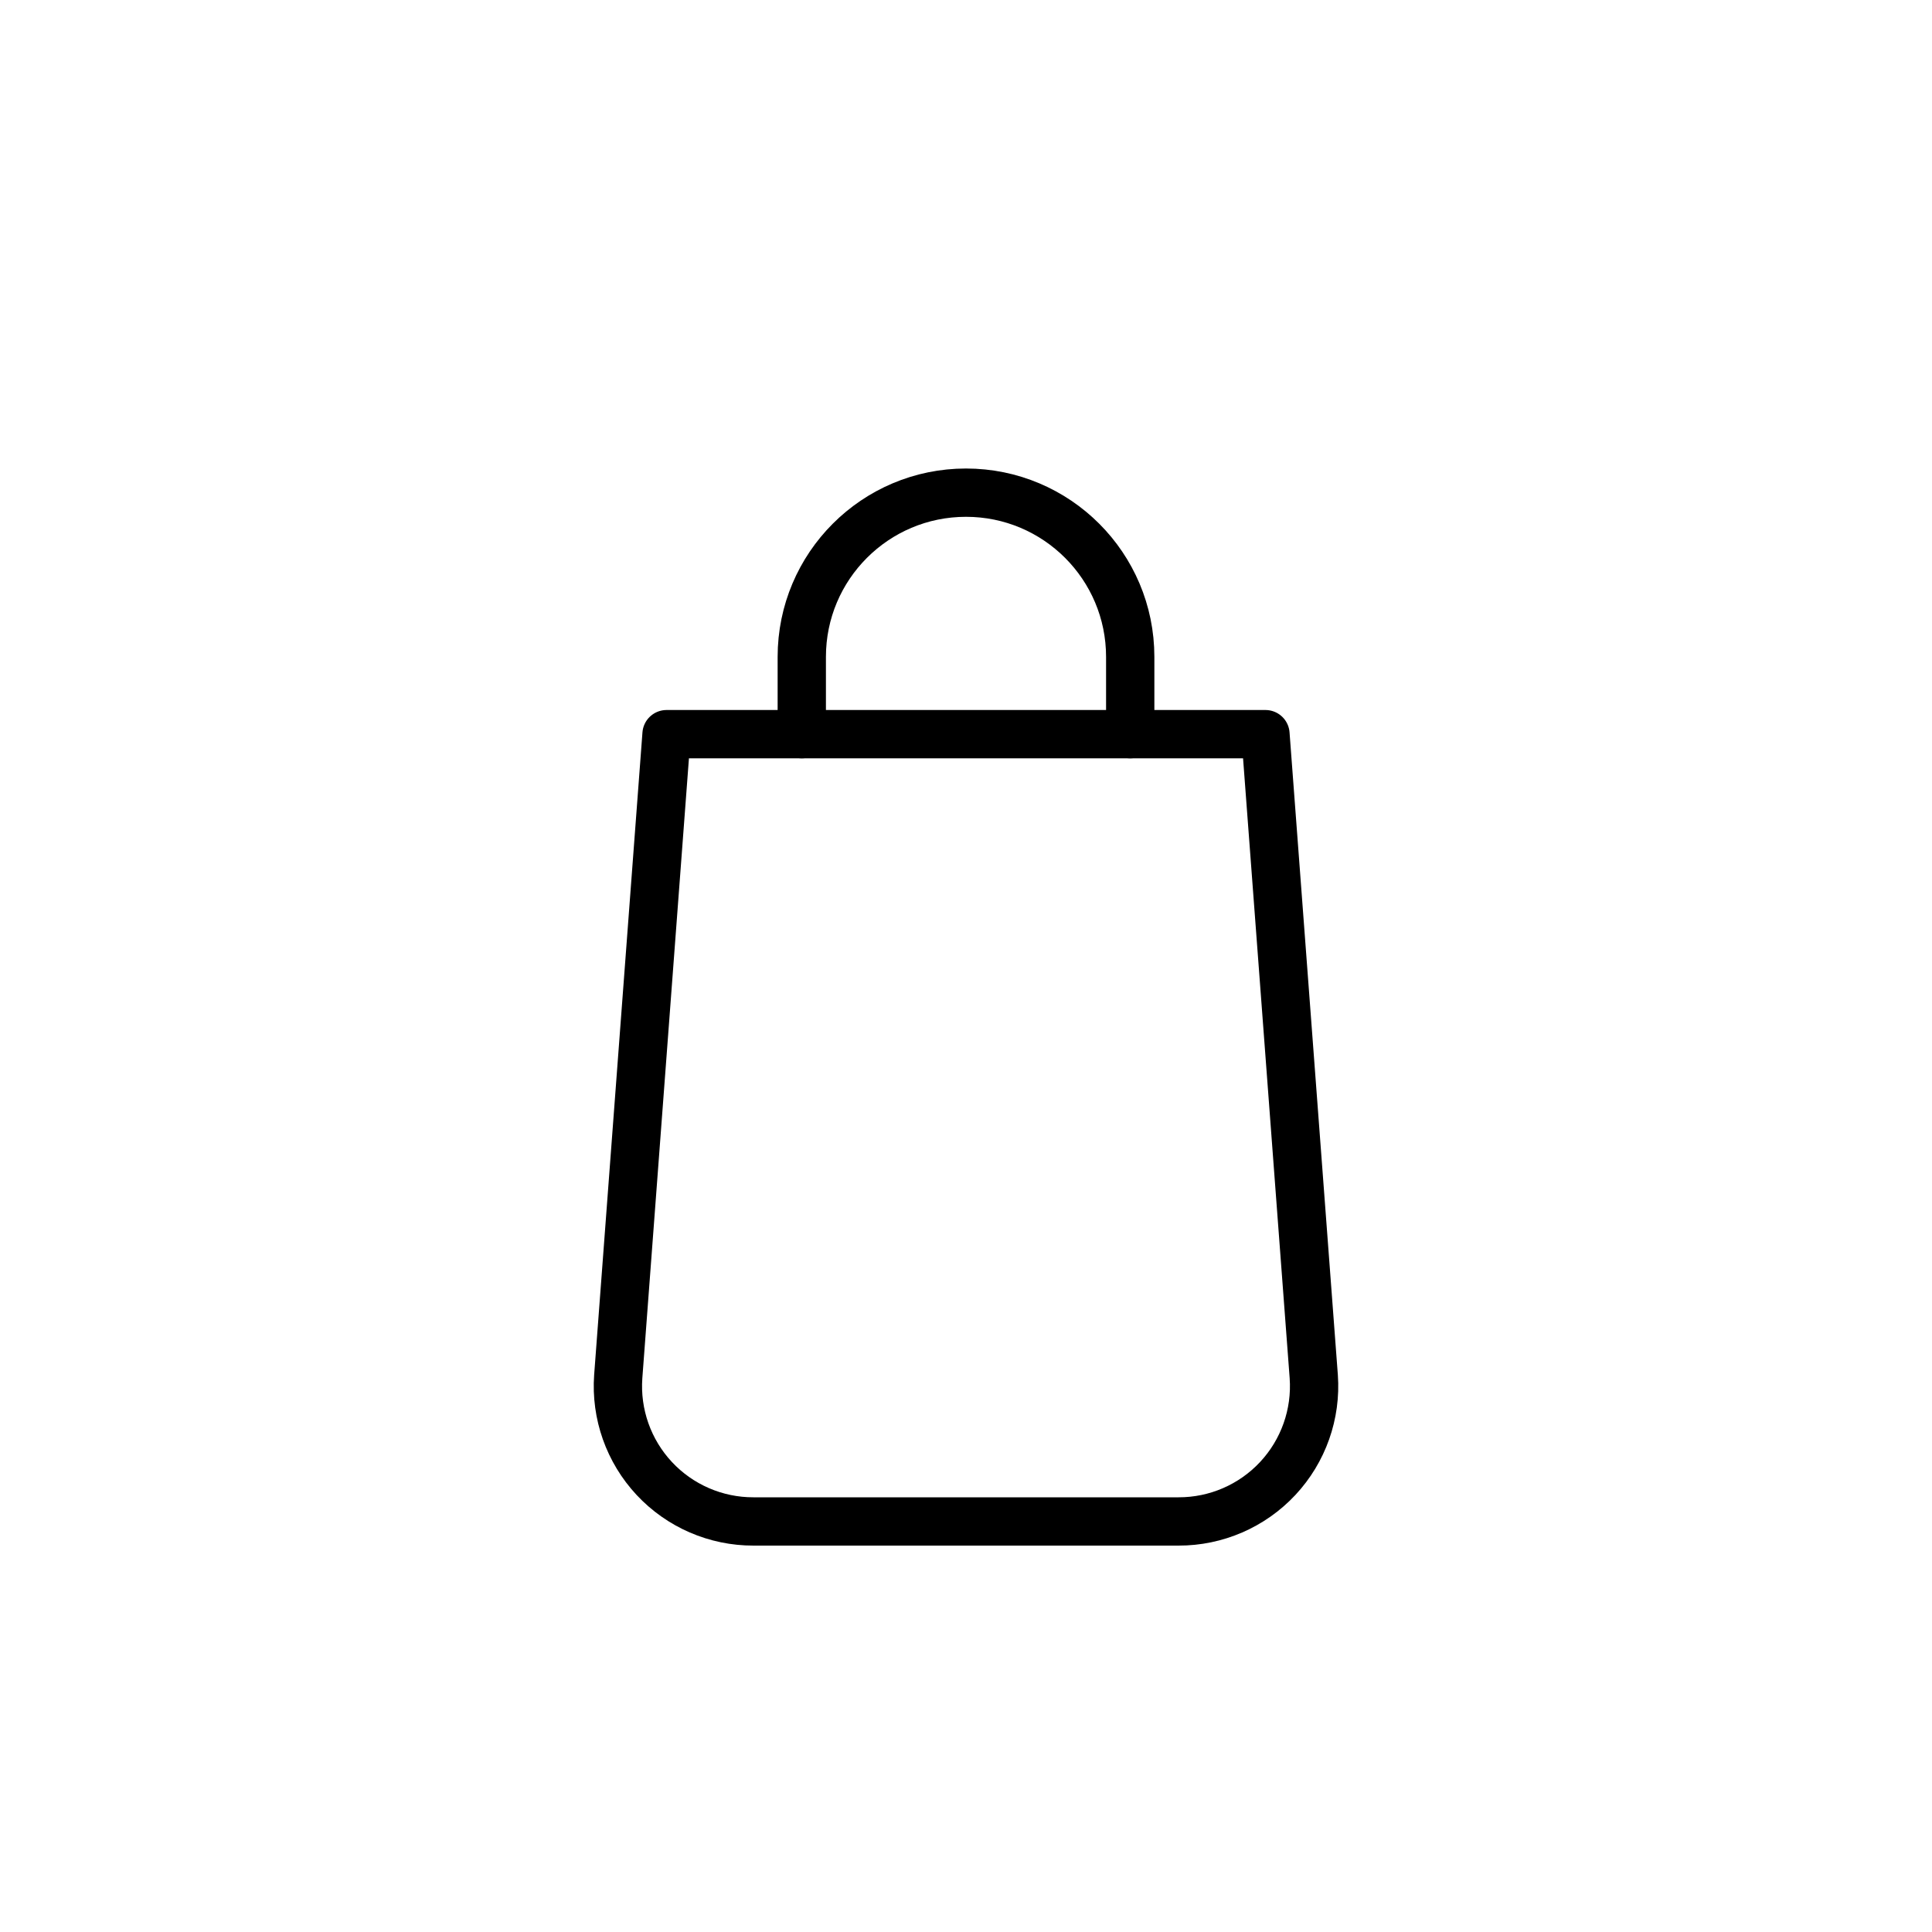
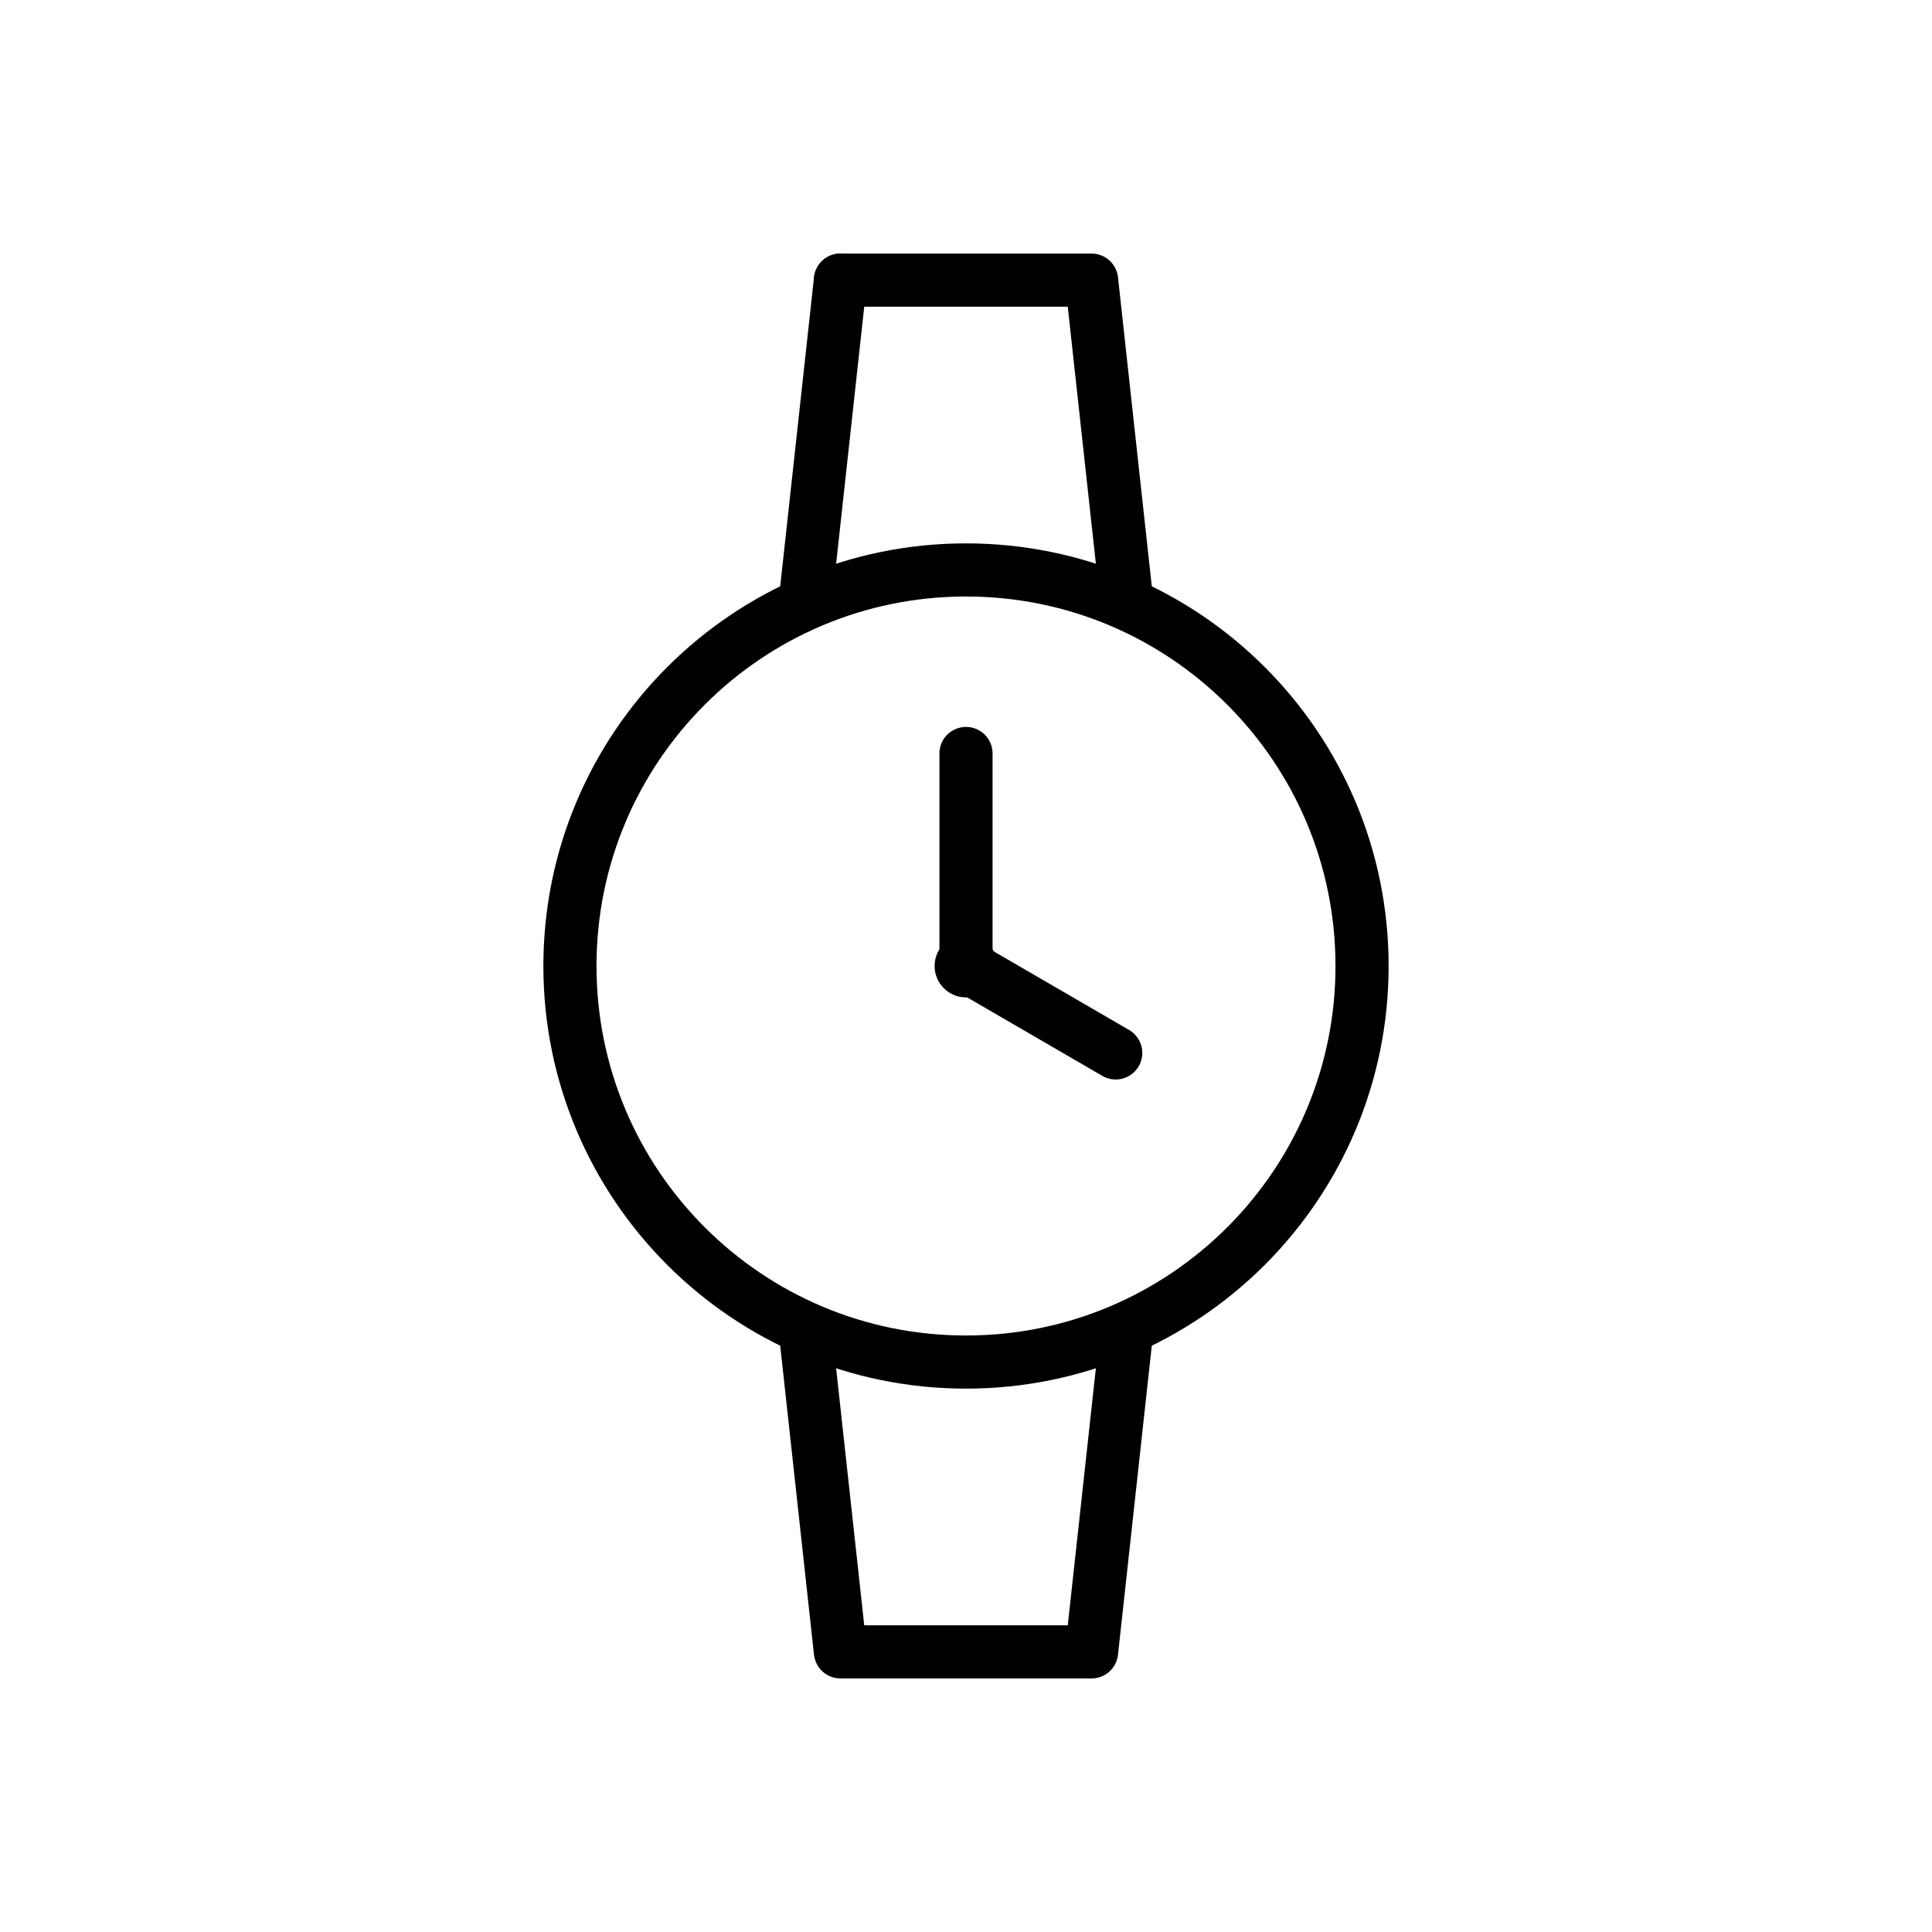
<svg xmlns="http://www.w3.org/2000/svg" viewBox="0 0 40 40" fill="none" class="icon icon-cart-empty" aria-hidden="true">
-   <path d="M13.8 15.2h12.4l1 13.3a2.8 2.8 0 0 1-2.8 3H15.6a2.8 2.8 0 0 1-2.8-3l1-13.3Z" stroke="currentColor" stroke-width="1" stroke-linejoin="round" />
-   <path d="M16.6 15.2v-1.6a3.4 3.4 0 0 1 6.8 0v1.6" stroke="currentColor" stroke-width="1" stroke-linecap="round" />
+   <path d="M17.4 5.8h5.2l.7 6.4" stroke="currentColor" stroke-width="1.1" stroke-linecap="round" stroke-linejoin="round" />
+   <path d="M16.7 12.2l.7-6.4" stroke="currentColor" stroke-width="1.1" stroke-linecap="round" />
+   <circle cx="20" cy="20" r="8.2" stroke="currentColor" stroke-width="1.1" />
+   <path d="M20 15.6V20L23.1 21.8" stroke="currentColor" stroke-width="1.1" stroke-linecap="round" stroke-linejoin="round" />
+   <circle cx="20" cy="20" r=".65" fill="currentColor" />
+   <path d="M16.7 27.8l.7 6.4h5.2l.7-6.4" stroke="currentColor" stroke-width="1.1" stroke-linecap="round" stroke-linejoin="round" />
</svg>
